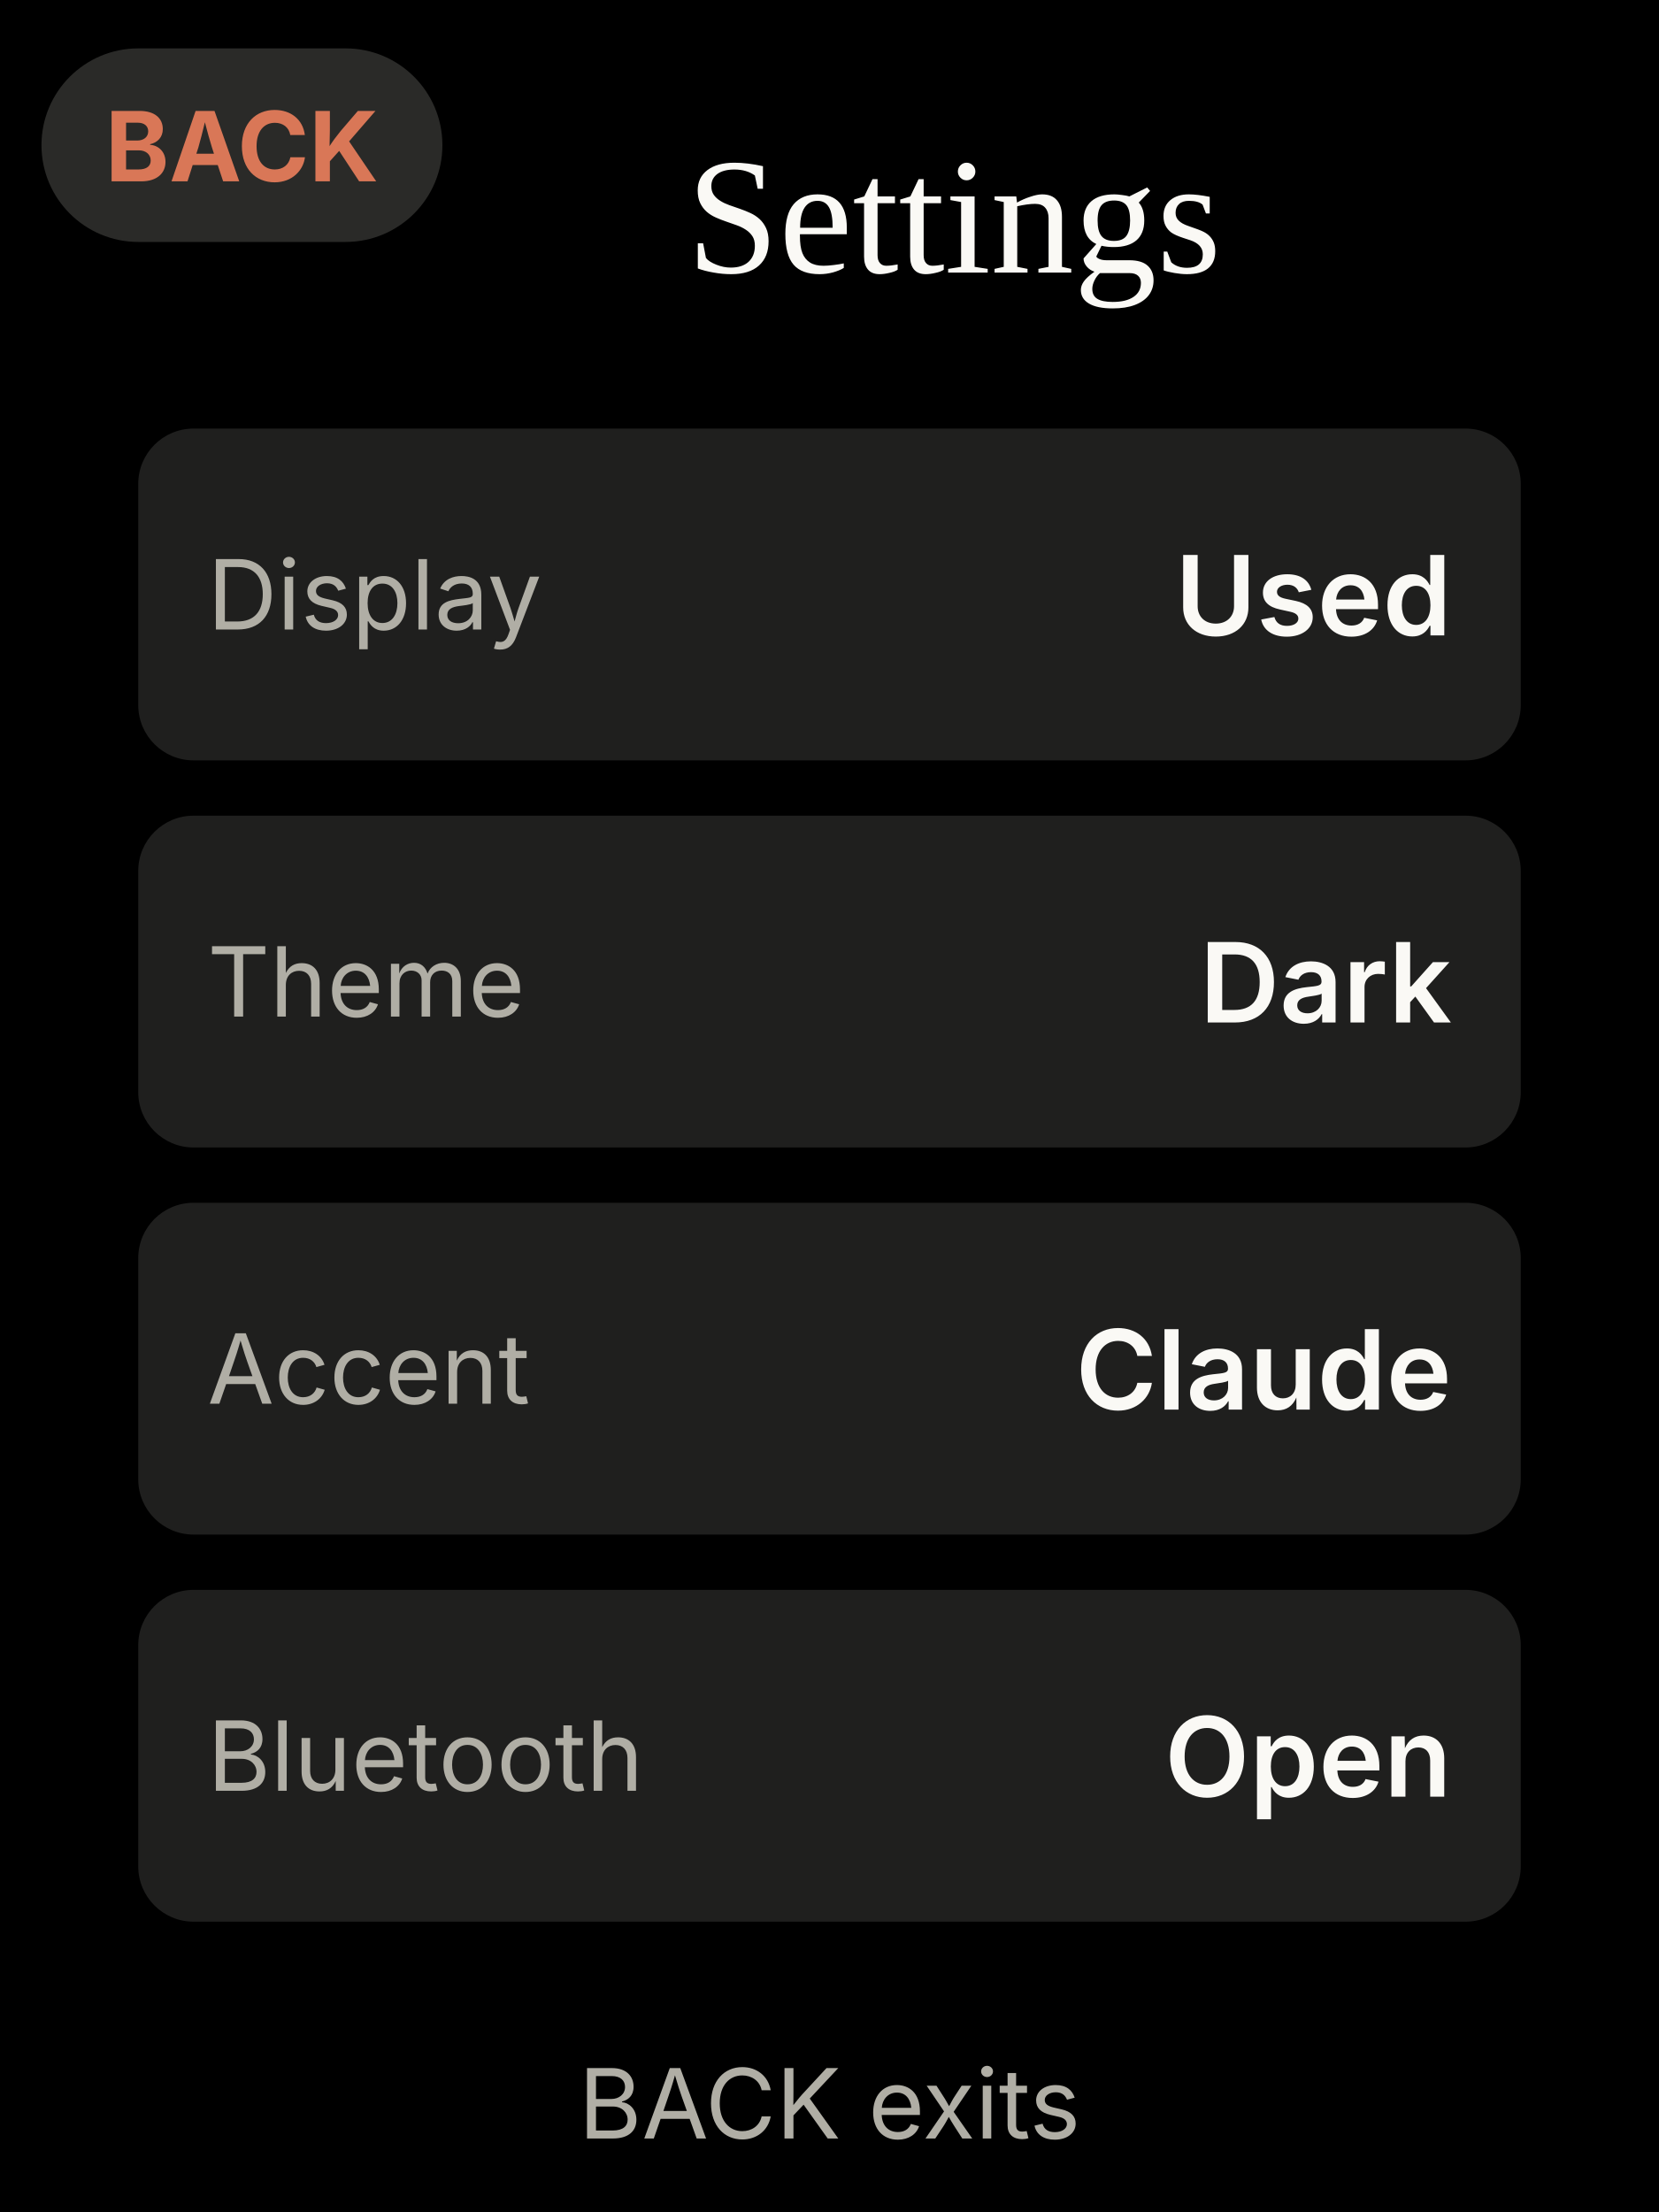
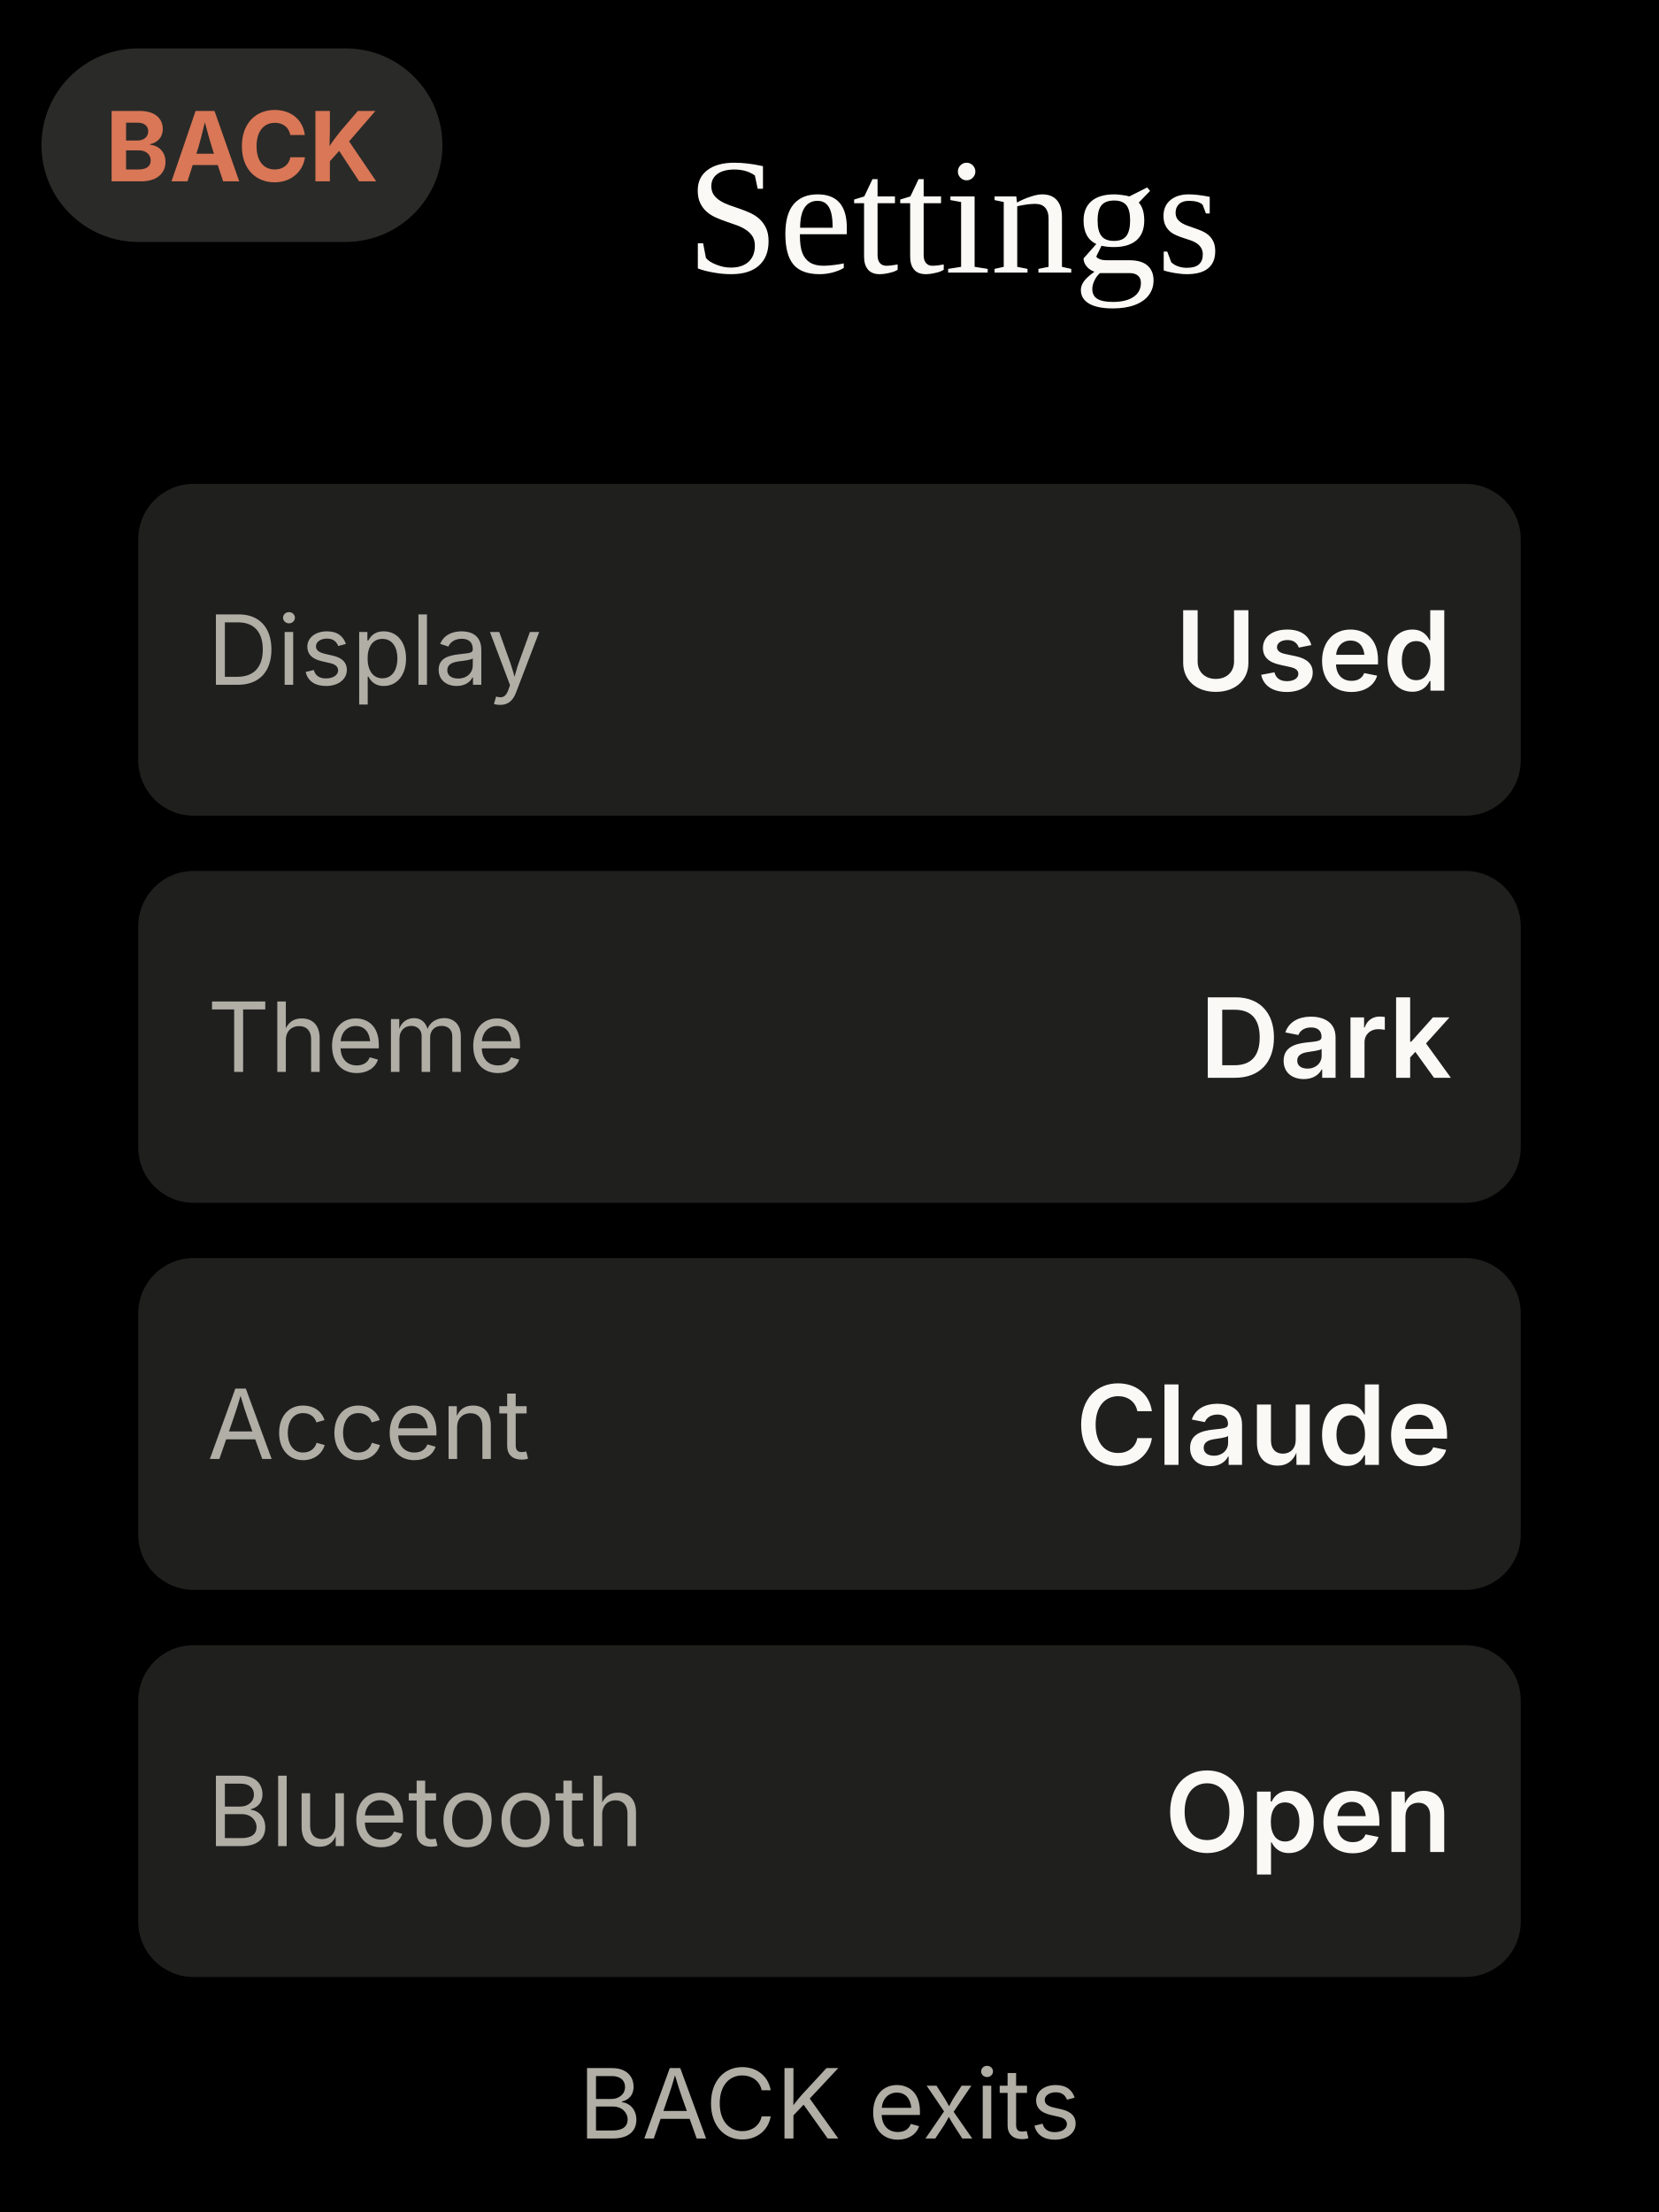
<svg xmlns="http://www.w3.org/2000/svg" width="240" height="320" viewBox="0 0 240 320">
  <rect width="240" height="320" fill="#000000" />
  <style>
text{font-family:-apple-system,BlinkMacSystemFont,"Segoe UI",sans-serif}
.title{font-family:Georgia,"Times New Roman",serif}
.mono{font-family:"SF Mono","Menlo",monospace}
</style>
  <text x="138" y="33.92" font-size="24" fill="#faf9f5" dominant-baseline="middle" text-anchor="middle" class="title">Settings</text>
  <rect x="6" y="7" width="58" height="28" rx="14" fill="#2a2a28" />
  <text x="35" y="21" font-size="14" fill="#d97757" dominant-baseline="middle" text-anchor="middle" font-weight="700">BACK</text>
-   <rect x="20" y="62" width="200" height="48" rx="8" fill="#1f1f1e" />
-   <text x="30" y="86" font-size="14" fill="#b0aea5" dominant-baseline="middle" text-anchor="start">Display</text>
-   <text x="210" y="86" font-size="16" fill="#faf9f5" dominant-baseline="middle" text-anchor="end" font-weight="600">Used</text>
-   <rect x="20" y="118" width="200" height="48" rx="8" fill="#1f1f1e" />
-   <text x="30" y="142" font-size="14" fill="#b0aea5" dominant-baseline="middle" text-anchor="start">Theme</text>
-   <text x="210" y="142" font-size="16" fill="#faf9f5" dominant-baseline="middle" text-anchor="end" font-weight="600">Dark</text>
-   <rect x="20" y="174" width="200" height="48" rx="8" fill="#1f1f1e" />
-   <text x="30" y="198" font-size="14" fill="#b0aea5" dominant-baseline="middle" text-anchor="start">Accent</text>
-   <text x="210" y="198" font-size="16" fill="#faf9f5" dominant-baseline="middle" text-anchor="end" font-weight="600">Claude</text>
-   <rect x="20" y="230" width="200" height="48" rx="8" fill="#1f1f1e" />
-   <text x="30" y="254" font-size="14" fill="#b0aea5" dominant-baseline="middle" text-anchor="start">Bluetooth</text>
-   <text x="210" y="254" font-size="16" fill="#faf9f5" dominant-baseline="middle" text-anchor="end" font-weight="600">Open</text>
+   <rect x="20" y="70" width="200" height="48" rx="8" fill="#1f1f1e" />
+   <text x="30" y="94" font-size="14" fill="#b0aea5" dominant-baseline="middle" text-anchor="start">Display</text>
+   <text x="210" y="94" font-size="16" fill="#faf9f5" dominant-baseline="middle" text-anchor="end" font-weight="600">Used</text>
+   <rect x="20" y="126" width="200" height="48" rx="8" fill="#1f1f1e" />
+   <text x="30" y="150" font-size="14" fill="#b0aea5" dominant-baseline="middle" text-anchor="start">Theme</text>
+   <text x="210" y="150" font-size="16" fill="#faf9f5" dominant-baseline="middle" text-anchor="end" font-weight="600">Dark</text>
+   <rect x="20" y="182" width="200" height="48" rx="8" fill="#1f1f1e" />
+   <text x="30" y="206" font-size="14" fill="#b0aea5" dominant-baseline="middle" text-anchor="start">Accent</text>
+   <text x="210" y="206" font-size="16" fill="#faf9f5" dominant-baseline="middle" text-anchor="end" font-weight="600">Claude</text>
+   <rect x="20" y="238" width="200" height="48" rx="8" fill="#1f1f1e" />
+   <text x="30" y="262" font-size="14" fill="#b0aea5" dominant-baseline="middle" text-anchor="start">Bluetooth</text>
+   <text x="210" y="262" font-size="16" fill="#faf9f5" dominant-baseline="middle" text-anchor="end" font-weight="600">Open</text>
  <text x="120" y="304.3" font-size="14" fill="#b0aea5" dominant-baseline="middle" text-anchor="middle">BACK exits</text>
</svg>
